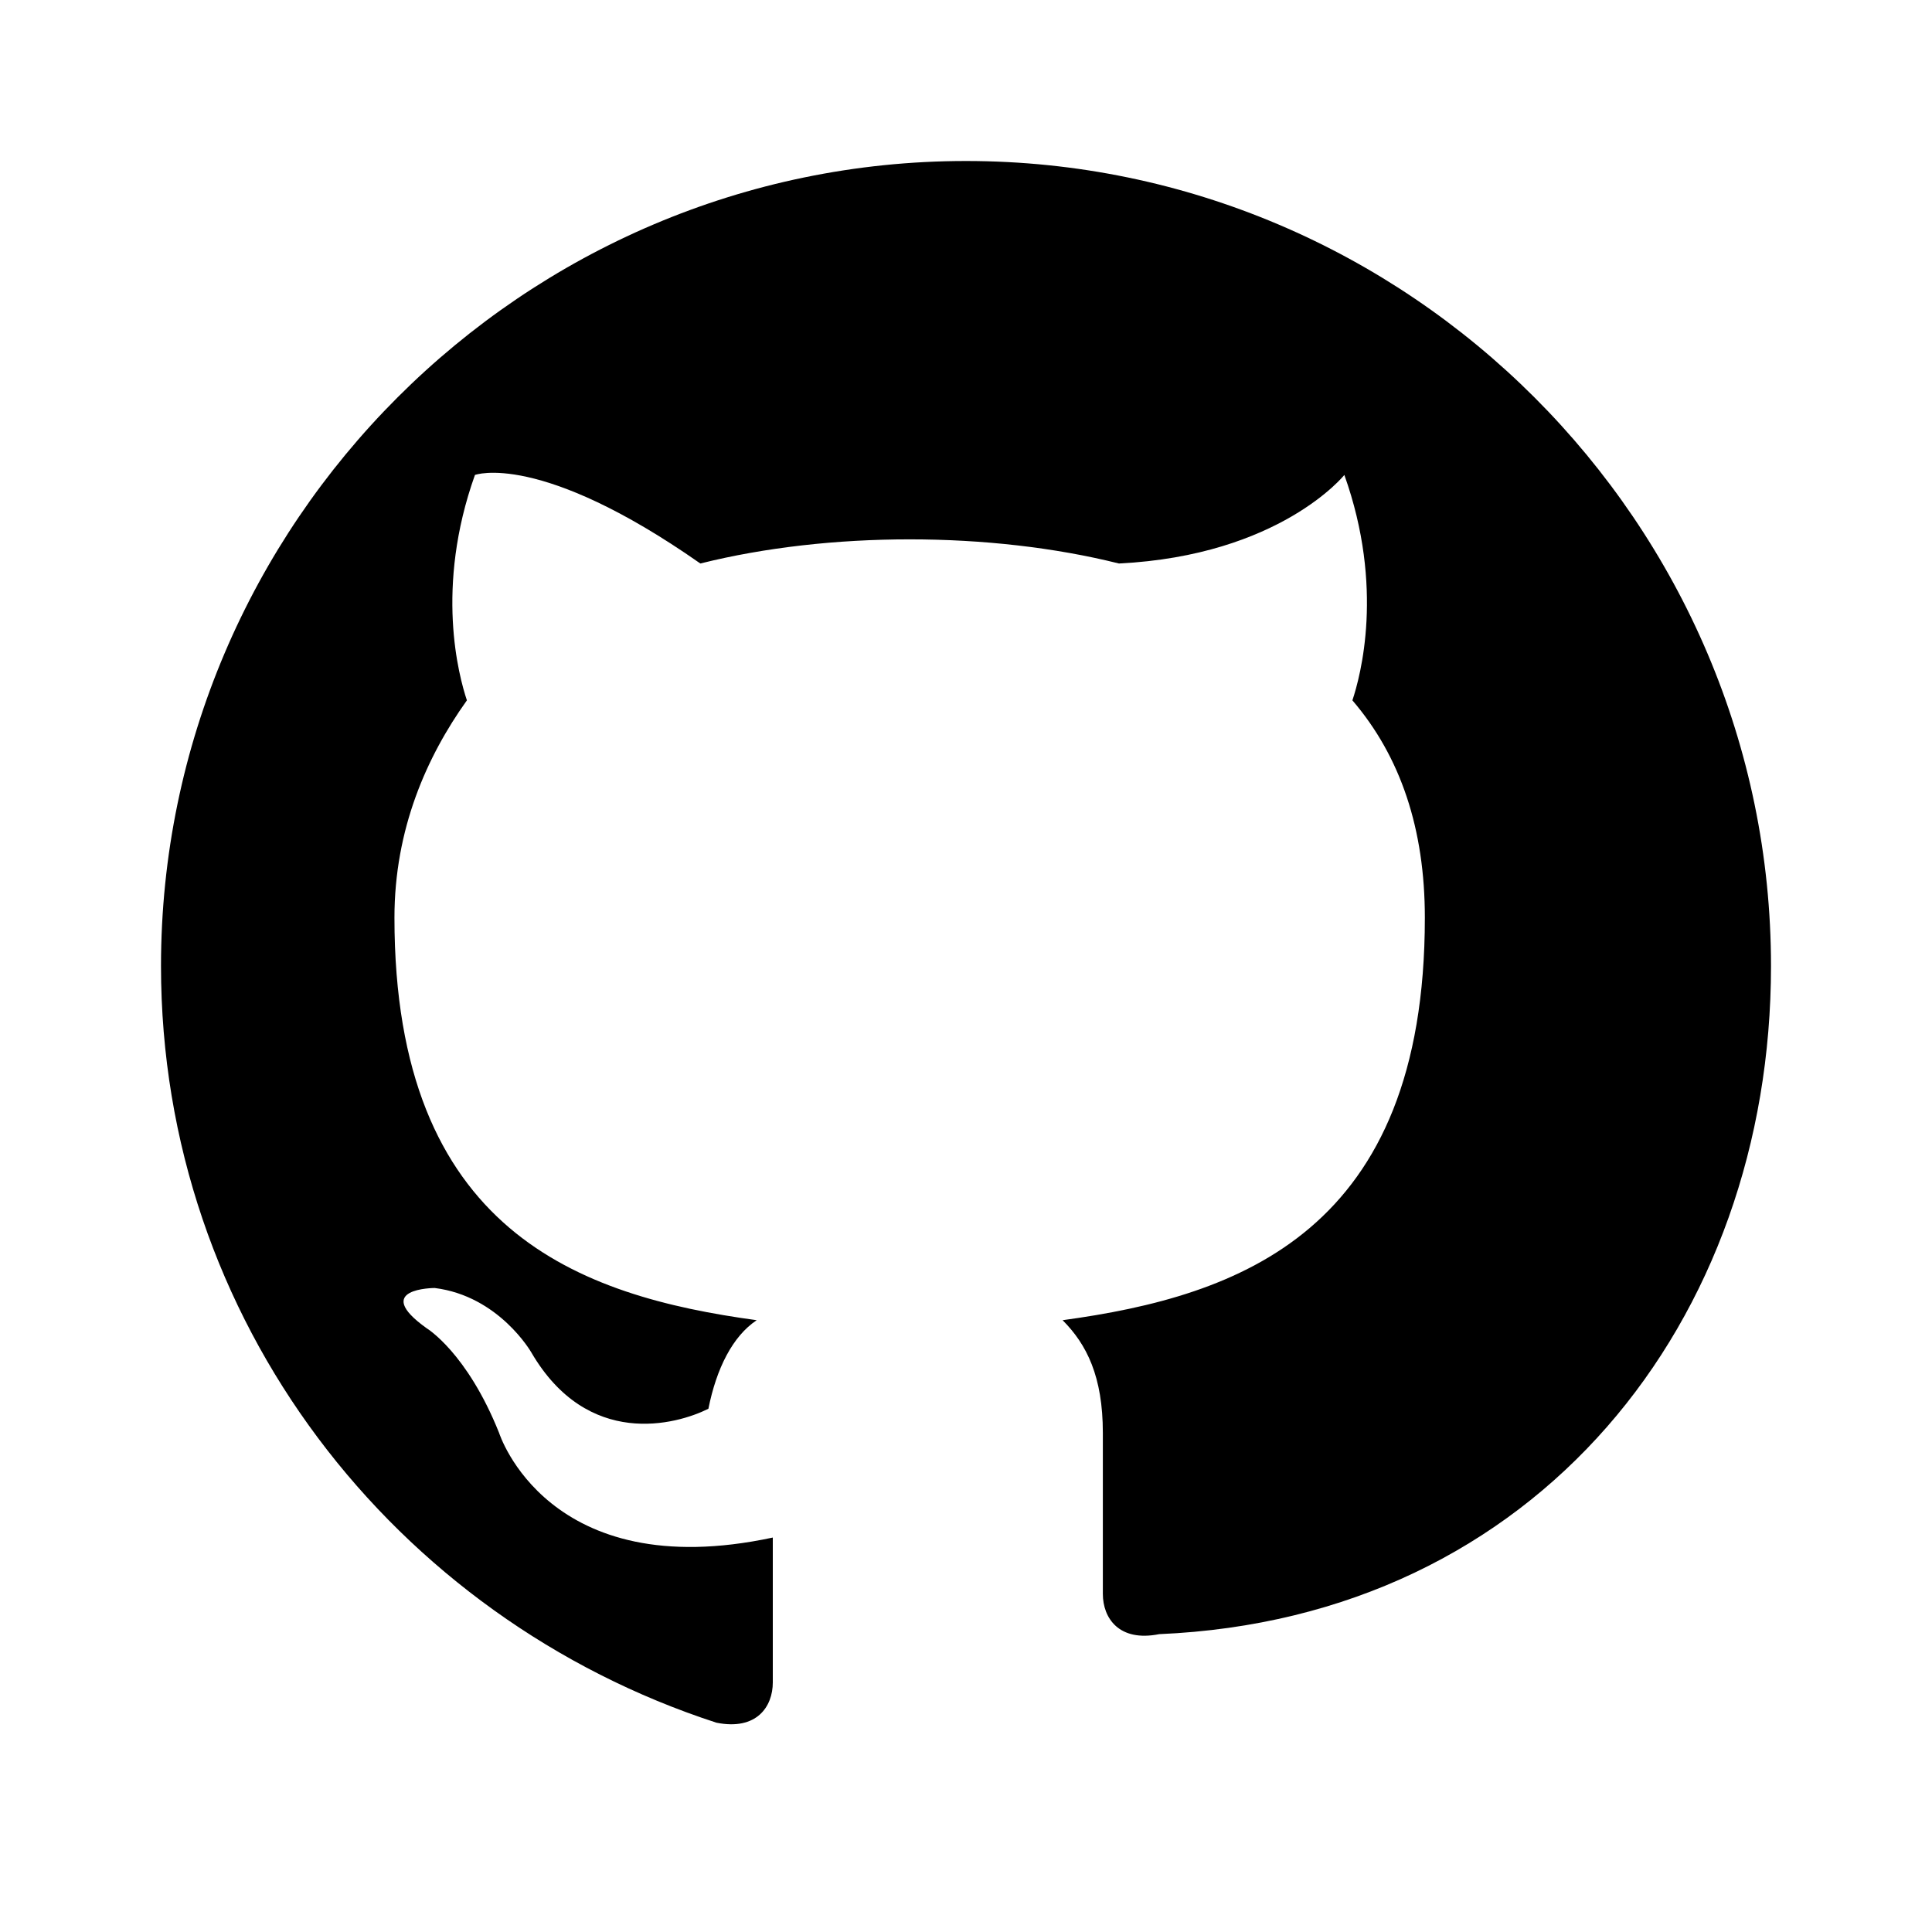
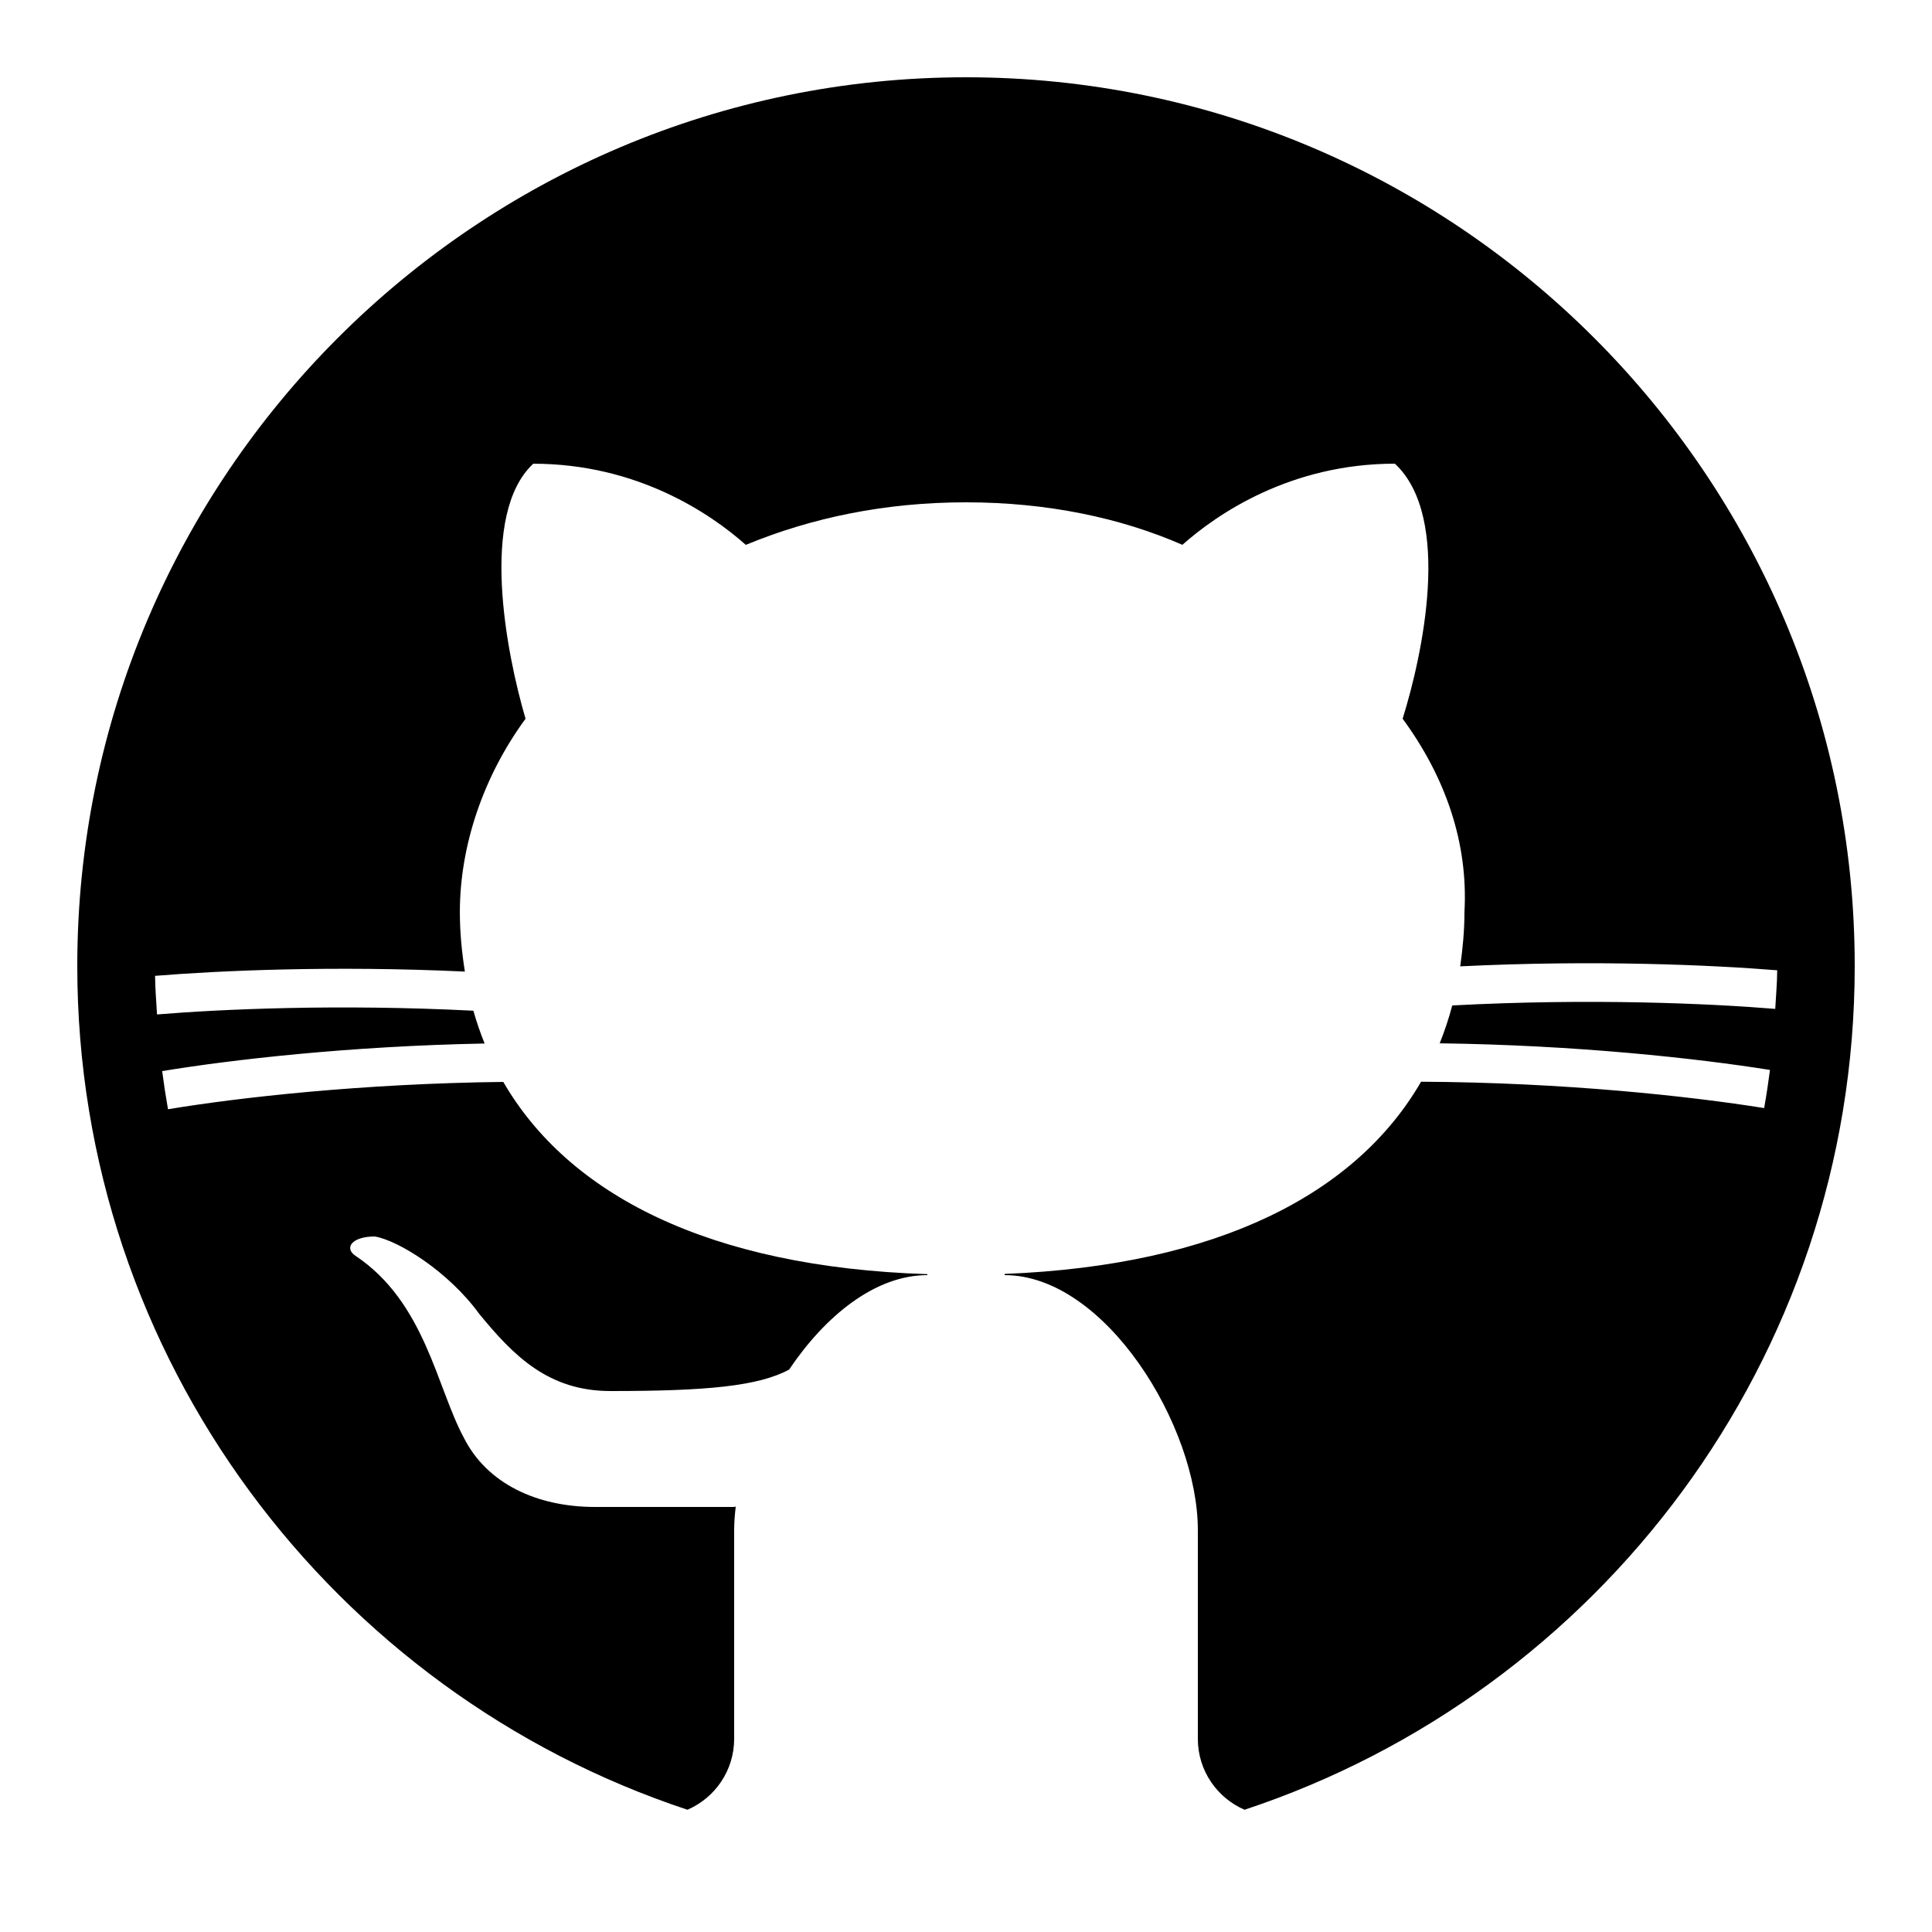
- <svg xmlns="http://www.w3.org/2000/svg" width="24" height="24" fill="#000000" viewBox="0 0 24 24">
-   <path d="M12 2C6.5 2 2 6.5 2 12c0 4.4 2.9 8.1 6.9 9.4.5.1.7-.2.7-.5v-1.8c-2.8.6-3.4-1.3-3.4-1.3-.4-1-.9-1.3-.9-1.3-.7-.5.1-.5.1-.5.8.1 1.2.8 1.2.8.7 1.2 1.8.9 2.2.7.1-.5.3-.9.6-1.1-2.2-.3-4.5-1.1-4.5-5 0-1.1.4-2 .9-2.7-.1-.3-.4-1.4.1-2.8 0 0 .8-.3 2.8 1.1.8-.2 1.7-.3 2.6-.3s1.8.1 2.6.3c2-.1 2.8-1.1 2.8-1.1.5 1.4.2 2.5.1 2.8.6.7.9 1.6.9 2.7 0 3.9-2.3 4.7-4.5 5 .3.3.5.7.5 1.4v2c0 .3.2.6.7.5C19.1 20.1 22 16.4 22 12c0-5.5-4.5-10-10-10z" />
+ <svg xmlns="http://www.w3.org/2000/svg" viewBox="0 0 50 50" width="100px" height="100px">
+   <path d="M17.791,46.836C18.502,46.53,19,45.823,19,45v-5.4c0-0.197,0.016-0.402,0.041-0.61C19.027,38.994,19.014,38.997,19,39 c0,0-3,0-3.6,0c-1.5,0-2.8-0.6-3.4-1.8c-0.7-1.3-1-3.5-2.8-4.7C8.9,32.3,9.1,32,9.7,32c0.6,0.1,1.9,0.9,2.7,2c0.9,1.1,1.8,2,3.4,2 c2.487,0,3.82-0.125,4.622-0.555C21.356,34.056,22.649,33,24,33v-0.025c-5.668-0.182-9.289-2.066-10.975-4.975 c-3.665,0.042-6.856,0.405-8.677,0.707c-0.058-0.327-0.108-0.656-0.151-0.987c1.797-0.296,4.843-0.647,8.345-0.714 c-0.112-0.276-0.209-0.559-0.291-0.849c-3.511-0.178-6.541-0.039-8.187,0.097c-0.02-0.332-0.047-0.663-0.051-0.999 c1.649-0.135,4.597-0.27,8.018-0.111c-0.079-0.5-0.13-1.011-0.13-1.543c0-1.7,0.6-3.5,1.7-5c-0.5-1.7-1.2-5.3,0.2-6.6 c2.7,0,4.6,1.3,5.5,2.1C21,13.4,22.9,13,25,13s4,0.4,5.6,1.1c0.9-0.8,2.8-2.1,5.5-2.1c1.5,1.4,0.7,5,0.2,6.6c1.1,1.5,1.7,3.2,1.6,5 c0,0.484-0.045,0.951-0.11,1.409c3.499-0.172,6.527-0.034,8.204,0.102c-0.002,0.337-0.033,0.666-0.051,0.999 c-1.671-0.138-4.775-0.28-8.359-0.089c-0.089,0.336-0.197,0.663-0.325,0.98c3.546,0.046,6.665,0.389,8.548,0.689 c-0.043,0.332-0.093,0.661-0.151,0.987c-1.912-0.306-5.171-0.664-8.879-0.682C35.112,30.873,31.557,32.75,26,32.969V33 c2.6,0,5,3.9,5,6.6V45c0,0.823,0.498,1.53,1.209,1.836C41.37,43.804,48,35.164,48,25C48,12.318,37.683,2,25,2S2,12.318,2,25 C2,35.164,8.63,43.804,17.791,46.836z" />
</svg>
